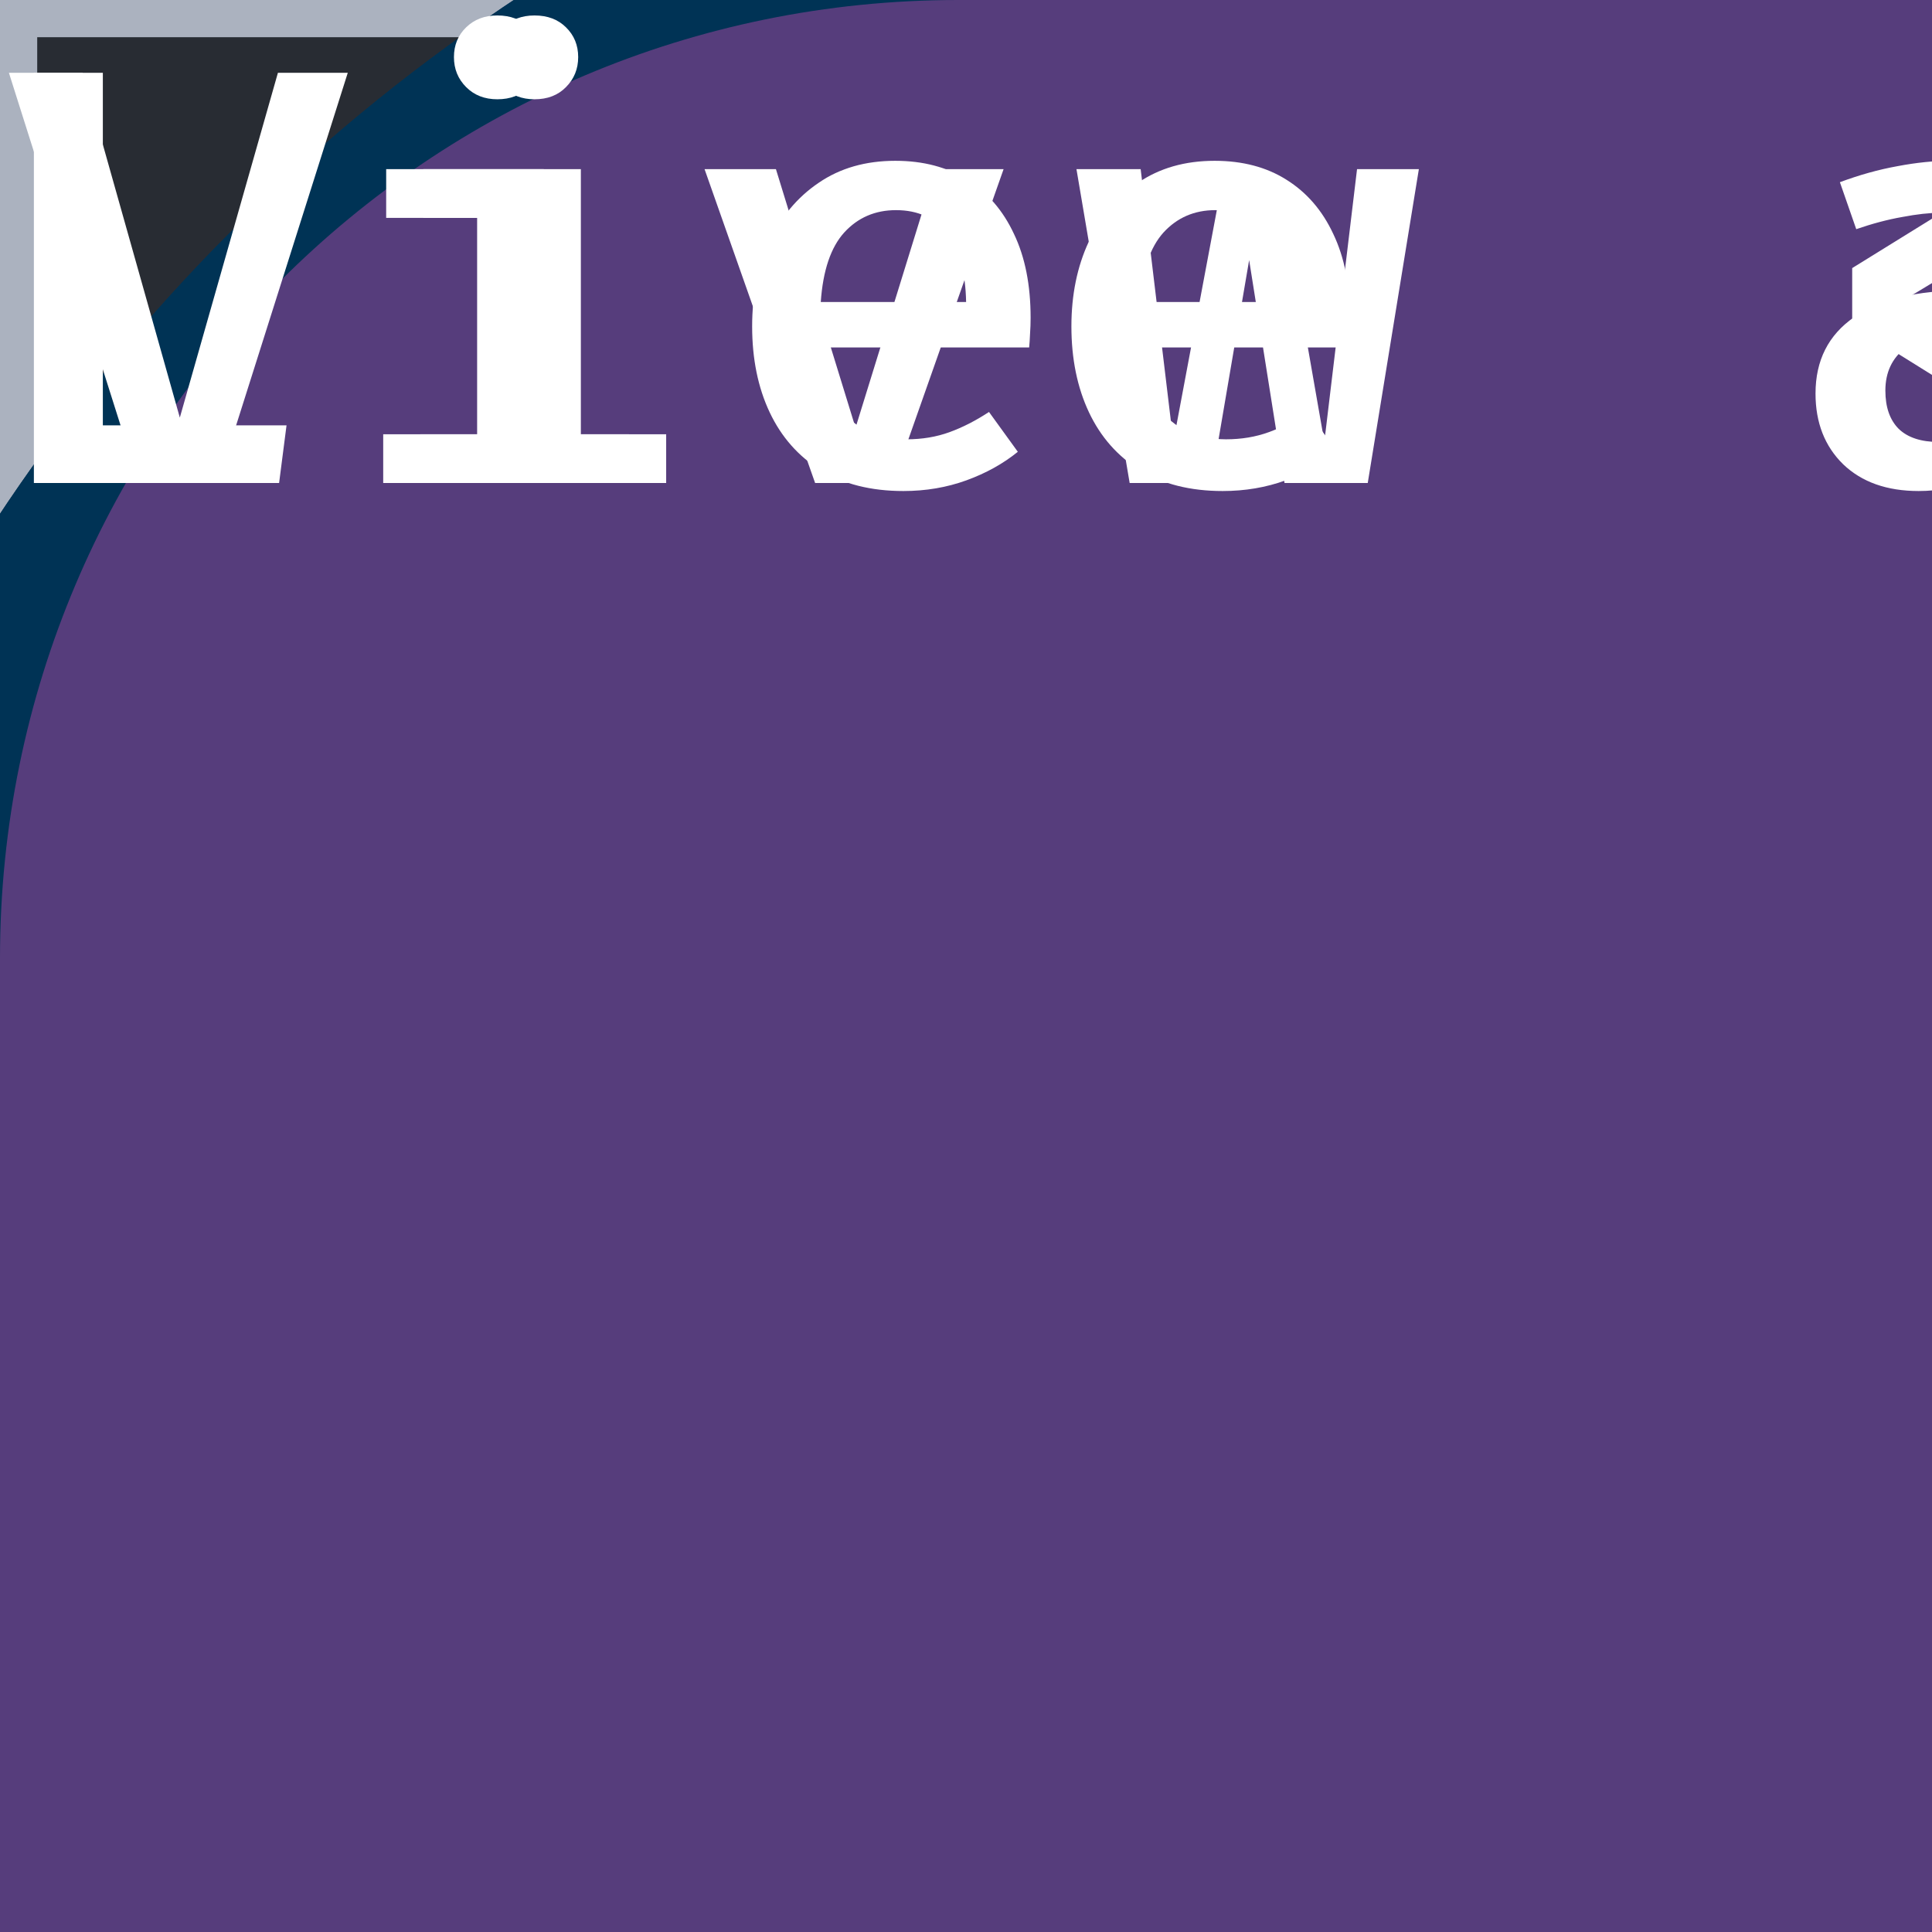
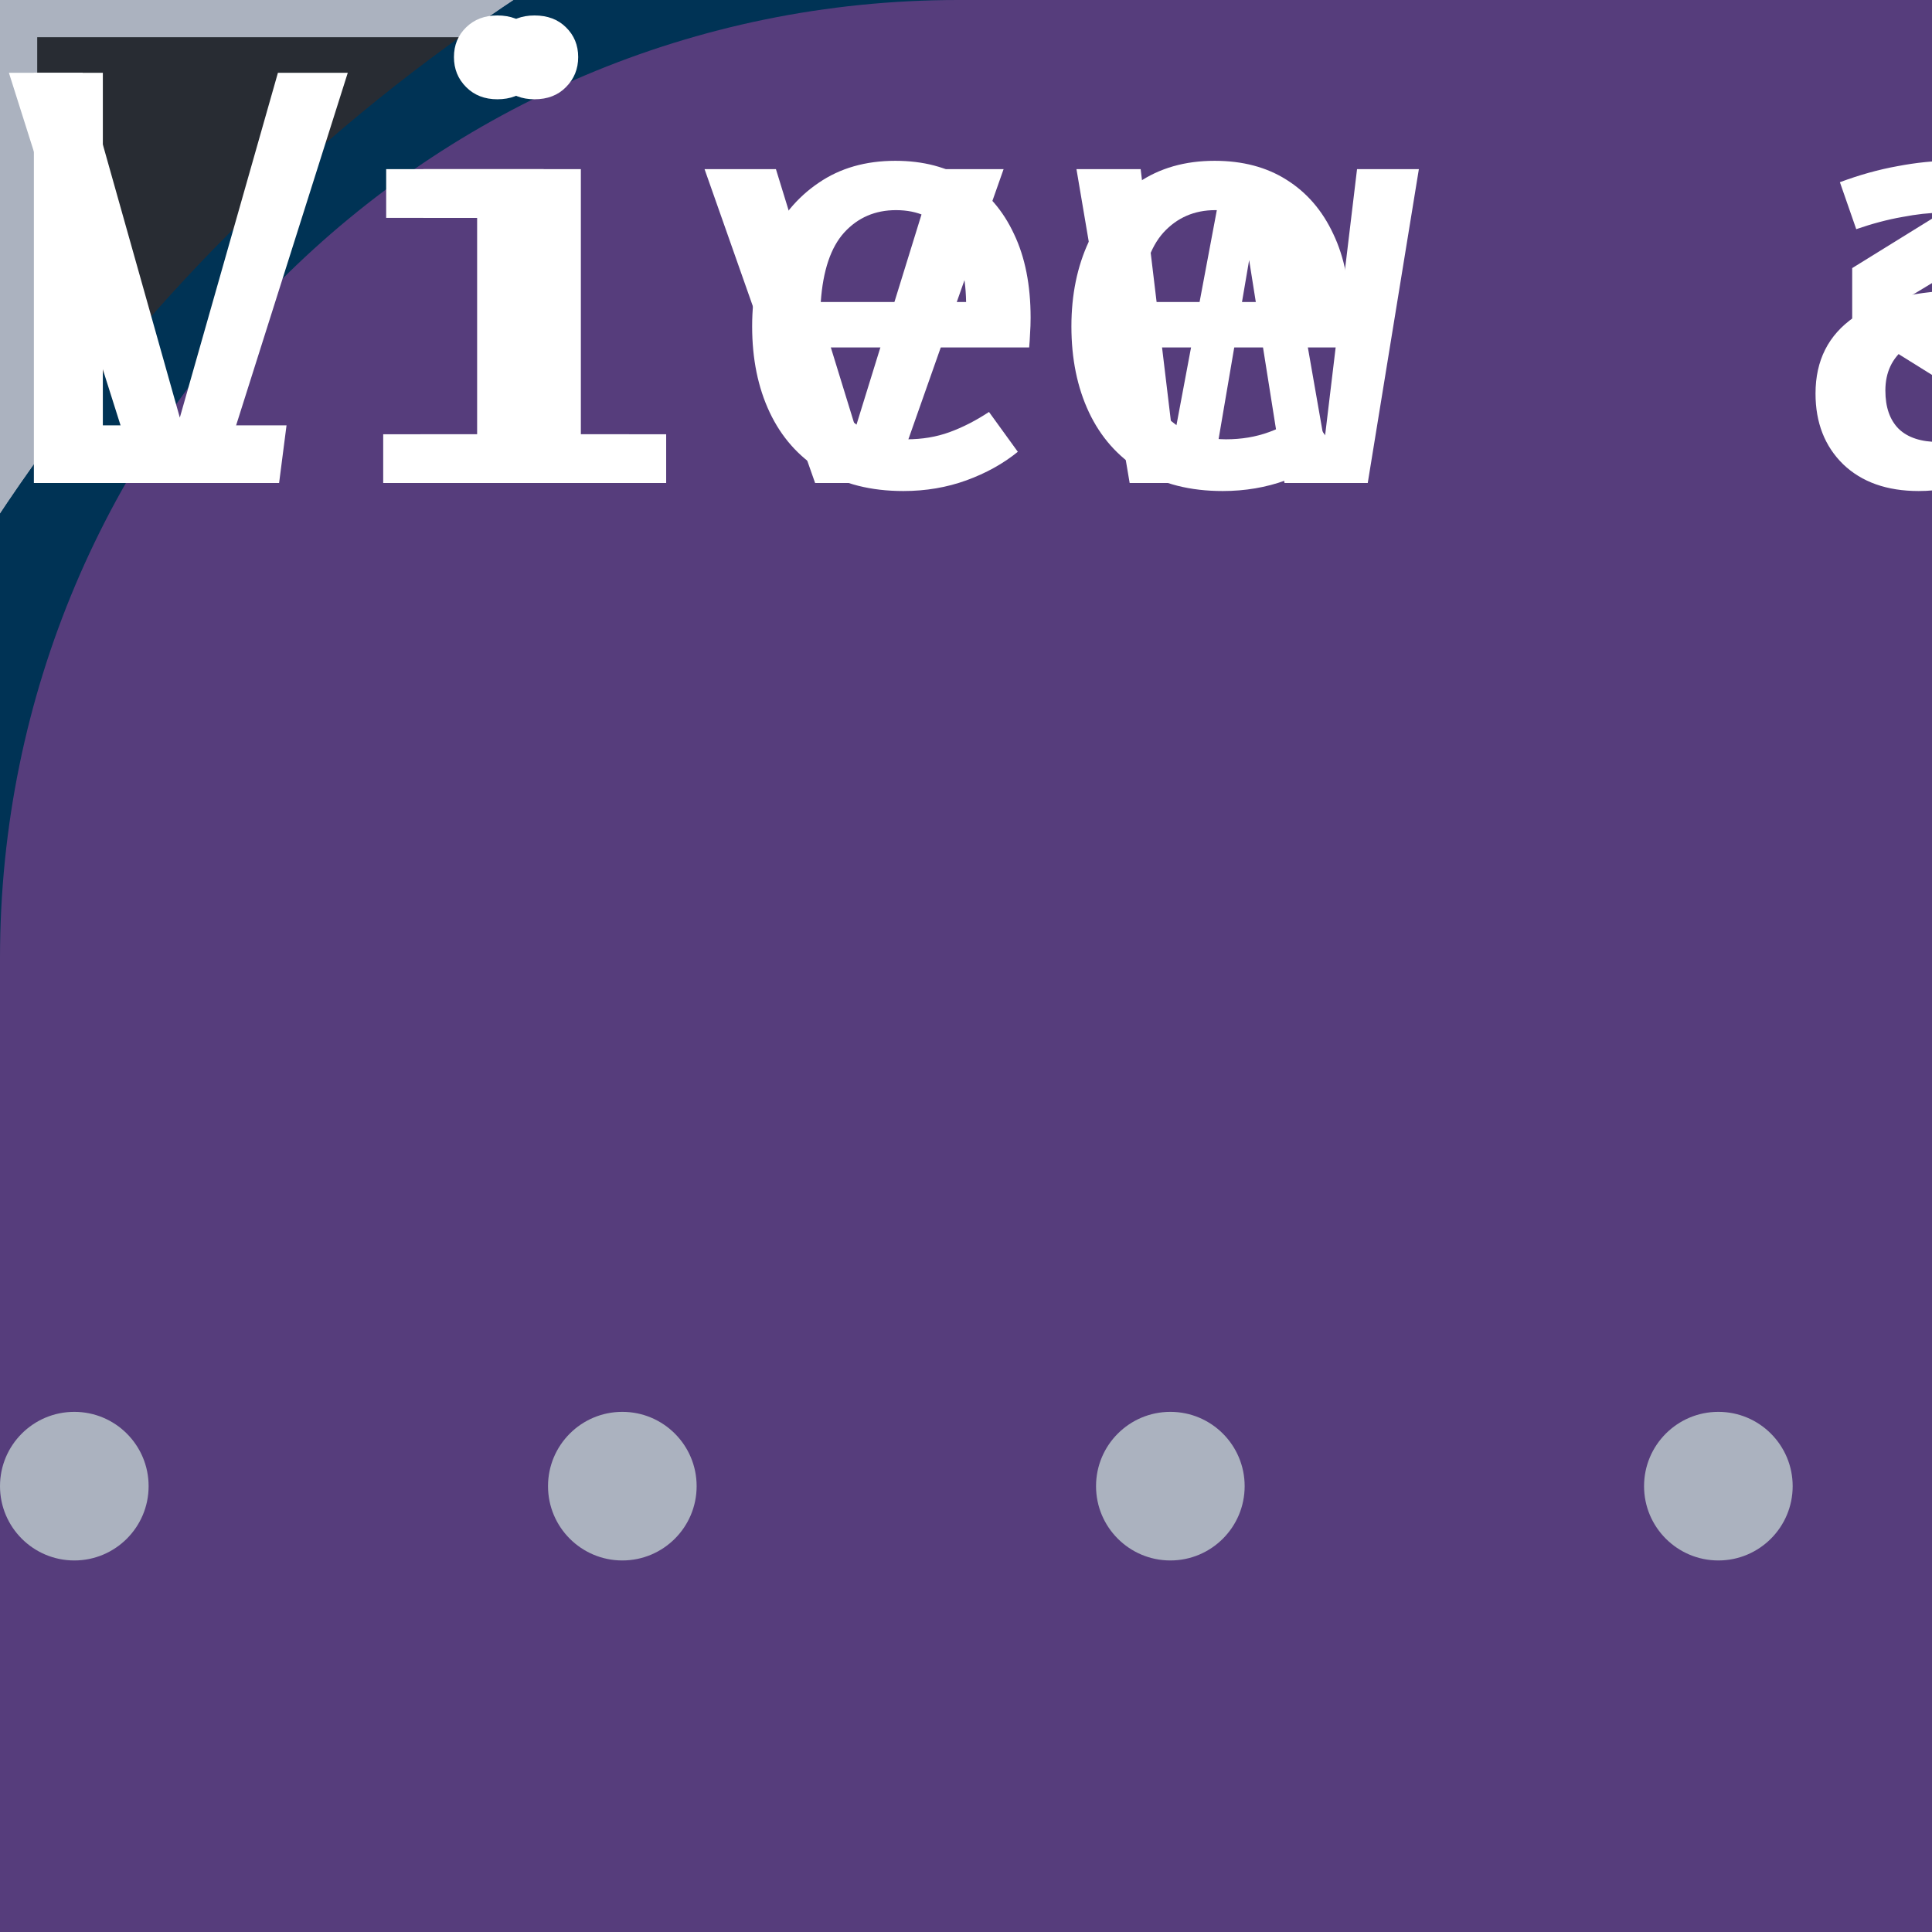
<svg xmlns="http://www.w3.org/2000/svg" width="52" height="52" viewBox="0 0 52 52" fill="none">
  <g id="code">
    <path fill-rule="evenodd" clip-rule="evenodd" d="M39 0H26V13H13H0V26V39V52H13H26V39H39H52V26V13V0H39ZM13 39H26V26H39V13H26V26H13V39Z" />
  </g>
  <g id="figma">
    <path d="M16 16C16 15.116 16.369 14.268 17.025 13.643C17.681 13.018 18.572 12.667 19.5 12.667C20.428 12.667 21.319 13.018 21.975 13.643C22.631 14.268 23 15.116 23 16C23 16.884 22.631 17.732 21.975 18.357C21.319 18.982 20.428 19.333 19.5 19.333C18.572 19.333 17.681 18.982 17.025 18.357C16.369 17.732 16 16.884 16 16ZM9 22.667C9 21.783 9.369 20.935 10.025 20.31C10.681 19.684 11.572 19.333 12.5 19.333H16V22.667C16 23.551 15.631 24.399 14.975 25.024C14.319 25.649 13.428 26 12.5 26C11.572 26 10.681 25.649 10.025 25.024C9.369 24.399 9 23.551 9 22.667ZM16 6V12.667H19.5C20.428 12.667 21.319 12.316 21.975 11.69C22.631 11.065 23 10.217 23 9.333C23 8.449 22.631 7.601 21.975 6.976C21.319 6.351 20.428 6 19.5 6H16ZM9 9.333C9 10.217 9.369 11.065 10.025 11.69C10.681 12.316 11.572 12.667 12.5 12.667H16V6H12.5C11.572 6 10.681 6.351 10.025 6.976C9.369 7.601 9 8.449 9 9.333ZM9 16C9 16.884 9.369 17.732 10.025 18.357C10.681 18.982 11.572 19.333 12.5 19.333H16V12.667H12.5C11.572 12.667 10.681 13.018 10.025 13.643C9.369 14.268 9 15.116 9 16Z" fill="#ABB2BF" />
  </g>
  <g id="github">
    <path d="M15.5 6C9.699 6 5 10.588 5 16.253C5 20.79 8.006 24.622 12.179 25.98C12.704 26.07 12.901 25.762 12.901 25.493C12.901 25.25 12.888 24.442 12.888 23.584C10.25 24.058 9.568 22.956 9.357 22.379C9.239 22.084 8.727 21.174 8.281 20.931C7.914 20.739 7.389 20.264 8.268 20.252C9.095 20.239 9.686 20.995 9.883 21.302C10.828 22.853 12.337 22.418 12.941 22.148C13.033 21.482 13.308 21.033 13.61 20.777C11.274 20.521 8.832 19.636 8.832 15.715C8.832 14.6 9.239 13.677 9.909 12.959C9.804 12.703 9.436 11.652 10.014 10.242C10.014 10.242 10.893 9.973 12.901 11.293C13.741 11.062 14.634 10.947 15.526 10.947C16.419 10.947 17.311 11.062 18.151 11.293C20.159 9.96 21.039 10.242 21.039 10.242C21.616 11.652 21.249 12.703 21.144 12.959C21.813 13.677 22.22 14.587 22.22 15.715C22.22 19.649 19.766 20.521 17.429 20.777C17.81 21.098 18.138 21.713 18.138 22.674C18.138 24.045 18.125 25.147 18.125 25.493C18.125 25.762 18.322 26.083 18.847 25.98C20.931 25.294 22.743 23.985 24.026 22.24C25.309 20.495 26 18.401 26 16.253C26 10.588 21.301 6 15.5 6Z" fill="#ABB2BF" />
  </g>
  <g id="square">
    <circle cx="2" cy="2" r="2" fill="#ABB2BF" />
    <circle cx="22" cy="2" r="2" fill="#ABB2BF" />
    <circle cx="42" cy="2" r="2" fill="#ABB2BF" />
    <circle cx="62" cy="2" r="2" fill="#ABB2BF" />
    <circle cx="82" cy="2" r="2" fill="#ABB2BF" />
    <circle cx="2" cy="22" r="2" fill="#ABB2BF" />
    <circle cx="22" cy="22" r="2" fill="#ABB2BF" />
    <circle cx="42" cy="22" r="2" fill="#ABB2BF" />
    <circle cx="62" cy="22" r="2" fill="#ABB2BF" />
    <circle cx="82" cy="22" r="2" fill="#ABB2BF" />
    <circle cx="2" cy="42" r="2" fill="#ABB2BF" />
    <circle cx="22" cy="42" r="2" fill="#ABB2BF" />
    <circle cx="42" cy="42" r="2" fill="#ABB2BF" />
    <circle cx="62" cy="42" r="2" fill="#ABB2BF" />
    <circle cx="82" cy="42" r="2" fill="#ABB2BF" />
    <circle cx="2" cy="62" r="2" fill="#ABB2BF" />
    <circle cx="22" cy="62" r="2" fill="#ABB2BF" />
    <circle cx="42" cy="62" r="2" fill="#ABB2BF" />
    <circle cx="62" cy="62" r="2" fill="#ABB2BF" />
    <circle cx="82" cy="62" r="2" fill="#ABB2BF" />
    <circle cx="2" cy="82" r="2" fill="#ABB2BF" />
    <circle cx="22" cy="82" r="2" fill="#ABB2BF" />
    <circle cx="42" cy="82" r="2" fill="#ABB2BF" />
    <circle cx="62" cy="82" r="2" fill="#ABB2BF" />
    <circle cx="82" cy="82" r="2" fill="#ABB2BF" />
  </g>
  <g id="dribble">
    <path fill-rule="evenodd" clip-rule="evenodd" d="M16.5 4C10.152 4 5 9.152 5 15.5C5 21.848 10.152 27 16.5 27C22.837 27 28 21.848 28 15.5C28 9.152 22.837 4 16.5 4ZM24.096 9.302C25.512 11.025 26.295 13.182 26.317 15.412C25.992 15.351 22.749 14.689 19.481 15.1C19.407 14.939 19.343 14.764 19.269 14.59C19.069 14.116 18.845 13.63 18.62 13.167C22.237 11.696 23.884 9.576 24.097 9.3L24.096 9.302ZM16.5 5.696C18.994 5.696 21.277 6.631 23.012 8.166C22.837 8.416 21.352 10.398 17.86 11.708C16.25 8.752 14.467 6.332 14.193 5.958C14.949 5.781 15.723 5.693 16.5 5.696ZM12.321 6.619C13.637 8.443 14.854 10.338 15.964 12.294C11.374 13.516 7.32 13.492 6.883 13.492C7.199 12.005 7.854 10.611 8.798 9.419C9.741 8.228 10.947 7.27 12.321 6.621V6.619ZM6.672 15.514V15.213C7.096 15.227 11.861 15.289 16.763 13.817C17.049 14.364 17.311 14.926 17.561 15.487L17.173 15.599C12.11 17.234 9.416 21.698 9.19 22.074C7.569 20.273 6.671 17.936 6.672 15.513V15.514ZM16.5 25.328C14.317 25.332 12.196 24.603 10.477 23.258C10.649 22.896 12.646 19.055 18.183 17.122C18.209 17.109 18.221 17.109 18.247 17.097C19.18 19.507 19.881 22 20.341 24.543C19.128 25.065 17.82 25.332 16.5 25.328ZM21.977 23.645C21.876 23.045 21.352 20.178 20.068 16.647C23.148 16.161 25.842 16.959 26.179 17.071C25.969 18.398 25.488 19.666 24.764 20.797C24.041 21.929 23.091 22.898 21.975 23.645H21.977Z" fill="#ABB2BF" />
  </g>
  <g id="logoSquare">
    <mask id="path-1-inside-1_1103_3692" fill="white">
      <path fill-rule="evenodd" clip-rule="evenodd" d="M0 39.75H38.75H77.5V78.5H38.75V117.25H77.5V156H38.75H0V117.25V78.5V39.75Z" />
    </mask>
    <path d="M0 39.75V38.75H-1V39.75H0ZM77.5 39.75H78.5V38.75H77.5V39.75ZM77.5 78.5V79.5H78.5V78.5H77.5ZM38.75 78.5V77.5H37.75V78.5H38.75ZM38.75 117.25H37.75V118.25H38.75V117.25ZM77.5 117.25H78.5V116.25H77.5V117.25ZM77.5 156V157H78.5V156H77.5ZM0 156H-1V157H0V156ZM38.75 38.75H0V40.75H38.75V38.75ZM77.5 38.75H38.75V40.75H77.5V38.75ZM78.5 78.5V39.75H76.5V78.5H78.5ZM38.75 79.5H77.5V77.5H38.75V79.5ZM39.75 117.25V78.5H37.75V117.25H39.75ZM38.75 118.25H77.5V116.25H38.75V118.25ZM76.5 117.25V156H78.5V117.25H76.5ZM77.5 155H38.75V157H77.5V155ZM0 157H38.75V155H0V157ZM-1 117.25V156H1V117.25H-1ZM-1 78.5V117.25H1V78.5H-1ZM-1 39.75V78.5H1V39.75H-1Z" fill="#C778DD" mask="url(#path-1-inside-1_1103_3692)" />
    <mask id="path-3-outside-2_1103_3692" maskUnits="userSpaceOnUse" x="76.5" y="0" width="80" height="119" fill="black">
      <rect fill="white" x="76.5" width="80" height="119" />
      <path fill-rule="evenodd" clip-rule="evenodd" d="M77.5 1H116.25H155V39.75V78.5V117.25H116.25H77.5V78.5H116.25V39.75H77.5V1Z" />
    </mask>
    <path d="M77.5 1V0H76.5V1H77.5ZM155 1H156V0H155V1ZM155 117.25V118.25H156V117.25H155ZM77.5 117.25H76.5V118.25H77.5V117.25ZM77.5 78.5V77.5H76.5V78.5H77.5ZM116.25 78.5V79.5H117.25V78.5H116.25ZM116.25 39.75H117.25V38.75H116.25V39.75ZM77.5 39.75H76.5V40.75H77.5V39.75ZM116.25 0H77.5V2H116.25V0ZM155 0H116.25V2H155V0ZM156 39.75V1H154V39.75H156ZM156 78.5V39.75H154V78.5H156ZM156 117.25V78.5H154V117.25H156ZM116.25 118.25H155V116.25H116.25V118.25ZM116.25 116.25H77.5V118.25H116.25V116.25ZM78.5 117.25V78.5H76.5V117.25H78.5ZM77.5 79.5H116.25V77.5H77.5V79.5ZM115.25 39.75V78.5H117.25V39.75H115.25ZM77.5 40.75H116.25V38.75H77.5V40.75ZM76.5 1V39.75H78.5V1H76.5Z" fill="#C778DD" mask="url(#path-3-outside-2_1103_3692)" />
  </g>
  <g id="iconColor">
    <rect x="0.5" y="1" width="15" height="15" fill="#C778DD" stroke="#C778DD" />
  </g>
  <g id="qutes">
    <rect width="41.472" height="28.704" fill="#282C33" />
    <path d="M18.56 19.616C18.56 21.045 18.037 22.251 16.992 23.232C15.968 24.213 14.72 24.704 13.248 24.704C11.733 24.704 10.475 24.213 9.472 23.232C8.491 22.251 8 21.045 8 19.616C8 18.933 8.096 18.208 8.288 17.44C8.48 16.672 8.864 15.68 9.44 14.464L14.4 4H19.2L16.544 15.584C17.141 16.011 17.621 16.576 17.984 17.28C18.368 17.963 18.56 18.741 18.56 19.616ZM32.8 19.616C32.8 21.045 32.277 22.251 31.232 23.232C30.187 24.213 28.939 24.704 27.488 24.704C26.016 24.704 24.768 24.213 23.744 23.232C22.741 22.251 22.24 21.045 22.24 19.616C22.24 18.933 22.336 18.208 22.528 17.44C22.72 16.672 23.115 15.68 23.712 14.464L28.704 4H33.472L30.784 15.584C31.403 16.011 31.893 16.576 32.256 17.28C32.619 17.963 32.8 18.741 32.8 19.616Z" fill="#ABB2BF" />
  </g>
  <g id="rectangle">
    <rect x="0.5" y="0.5" width="85" height="85" stroke="#ABB2BF" />
  </g>
  <g id="rectangleMini">
    <rect x="0.5" y="0.5" width="51" height="51" stroke="#ABB2BF" />
  </g>
  <g id="javascript">
    <g clip-path="url(#clip0_1_405)">
      <path d="M35.417 1.61203e-05H164.583C169.236 -0.004 173.843 0.932 178.142 2.756C182.441 4.58 186.347 7.255 189.636 10.629C192.926 14.003 195.535 18.009 197.313 22.419C199.091 26.828 200.004 31.553 200 36.325V163.675C200.004 168.447 199.091 173.172 197.313 177.581C195.535 181.991 192.926 185.997 189.636 189.371C186.347 192.745 182.441 195.42 178.142 197.244C173.843 199.068 169.236 200.004 164.583 200H35.417C30.765 200.004 26.157 199.068 21.858 197.244C17.559 195.42 13.653 192.745 10.364 189.371C7.074 185.997 4.465 181.991 2.687 177.581C0.909 173.172 -0.004 168.447 1.57173e-05 163.675V36.325C-0.004 31.553 0.909 26.828 2.687 22.419C4.465 18.009 7.074 14.003 10.364 10.629C13.653 7.255 17.559 4.58 21.858 2.756C26.157 0.932 30.765 -0.004 35.417 1.61203e-05Z" fill="#F7DF1E" />
      <path d="M134.689 156.492C138.717 163.07 143.959 167.905 153.229 167.905C161.016 167.905 165.99 164.013 165.99 158.635C165.99 152.19 160.879 149.908 152.308 146.159L147.61 144.143C134.048 138.365 125.038 131.127 125.038 115.825C125.038 101.73 135.778 91 152.562 91C164.511 91 173.102 95.159 179.292 106.048L164.657 115.444C161.435 109.667 157.959 107.39 152.562 107.39C147.057 107.39 143.568 110.883 143.568 115.444C143.568 121.083 147.06 123.365 155.124 126.857L159.822 128.87C175.79 135.717 184.806 142.698 184.806 158.394C184.806 175.314 171.514 184.584 153.663 184.584C136.21 184.584 124.933 176.267 119.416 165.365L134.689 156.492ZM68.298 158.121C71.251 163.359 73.936 167.787 80.394 167.787C86.568 167.787 90.463 165.371 90.463 155.978V92.073H109.257V156.232C109.257 175.692 97.848 184.549 81.194 184.549C66.146 184.549 57.432 176.762 53 167.383L68.298 158.121Z" fill="black" />
    </g>
    <defs>
      <clipPath id="clip0_1_405">
        <rect width="200" height="200" fill="white" />
      </clipPath>
    </defs>
  </g>
  <g id="html">
    <g clip-path="url(#clip0_7_116)">
      <path d="M35.417 1.61203e-05H164.583C169.236 -0.004 173.843 0.932 178.142 2.756C182.441 4.58 186.347 7.255 189.636 10.629C192.926 14.003 195.535 18.009 197.313 22.419C199.091 26.828 200.004 31.553 200 36.325V163.675C200.004 168.447 199.091 173.172 197.313 177.581C195.535 181.991 192.926 185.997 189.636 189.371C186.347 192.745 182.441 195.42 178.142 197.244C173.843 199.068 169.236 200.004 164.583 200H35.417C30.765 200.004 26.157 199.068 21.858 197.244C17.559 195.42 13.653 192.745 10.364 189.371C7.074 185.997 4.465 181.991 2.687 177.581C0.909 173.172 -0.004 168.447 1.57173e-05 163.675V36.325C-0.004 31.553 0.909 26.828 2.687 22.419C4.465 18.009 7.074 14.003 10.364 10.629C13.653 7.255 17.559 4.58 21.858 2.756C26.157 0.932 30.765 -0.004 35.417 1.61203e-05Z" fill="#F16529" />
      <path d="M69 59.96H100.066V38H45L45.525 43.891L50.923 104.408H100.066V82.448H71.007L69 59.96ZM73.949 115.388H51.904L54.981 149.869L99.965 162.356L100.066 162.328V139.481L99.969 139.506L75.513 132.902L73.949 115.388Z" fill="#EBEBEB" />
      <path d="M99.99 104.408H127.032L124.482 132.888L99.989 139.499V162.346L145.009 149.869L145.339 146.159L150.5 88.345L151.036 82.448H99.99V104.408ZM99.99 59.907V59.96H153.034L153.474 55.025L154.475 43.891L155 38H99.99V59.907V59.907Z" fill="white" />
    </g>
    <defs>
      <clipPath id="clip0_7_116">
        <rect width="200" height="200" fill="white" />
      </clipPath>
    </defs>
  </g>
  <g id="css">
    <g clip-path="url(#clip0_7_123)">
      <path d="M35.417 1.61203e-05H164.583C169.236 -0.004 173.843 0.932 178.142 2.756C182.441 4.58 186.347 7.255 189.636 10.629C192.926 14.003 195.535 18.009 197.313 22.419C199.091 26.828 200.004 31.553 200 36.325V163.675C200.004 168.447 199.091 173.172 197.313 177.581C195.535 181.991 192.926 185.997 189.636 189.371C186.347 192.745 182.441 195.42 178.142 197.244C173.843 199.068 169.236 200.004 164.583 200H35.417C30.765 200.004 26.157 199.068 21.858 197.244C17.559 195.42 13.653 192.745 10.364 189.371C7.074 185.997 4.465 181.991 2.687 177.581C0.909 173.172 -0.004 168.447 1.57173e-05 163.675V36.325C-0.004 31.553 0.909 26.828 2.687 22.419C4.465 18.009 7.074 14.003 10.364 10.629C13.653 7.255 17.559 4.58 21.858 2.756C26.157 0.932 30.765 -0.004 35.417 1.61203e-05Z" fill="#2965F1" />
      <path d="M48.955 82.448L50.923 104.408H100.066V82.448H48.955ZM45 38L46.996 59.96H100.066V38H45ZM100.066 139.481L99.969 139.506L75.513 132.902L73.949 115.388H51.904L54.981 149.869L99.965 162.356L100.066 162.328V139.481Z" fill="#EBEBEB" />
      <path d="M151.036 82.448L155 38H99.99V59.96H130.934L128.936 82.448H99.99V104.408H127.032L124.482 132.888L99.989 139.499V162.346L145.009 149.869L145.339 146.159L150.5 88.345L151.036 82.448Z" fill="white" />
    </g>
    <defs>
      <clipPath id="clip0_7_123">
        <rect width="200" height="200" fill="white" />
      </clipPath>
    </defs>
  </g>
  <g id="sass">
    <g clip-path="url(#clip0_1_451)">
      <path d="M35.417 1.61203e-05H164.583C169.236 -0.004 173.843 0.932 178.142 2.756C182.441 4.58 186.347 7.255 189.636 10.629C192.926 14.003 195.535 18.009 197.313 22.419C199.091 26.828 200.004 31.553 200 36.325V163.675C200.004 168.447 199.091 173.172 197.313 177.581C195.535 181.991 192.926 185.997 189.636 189.371C186.347 192.745 182.441 195.42 178.142 197.244C173.843 199.068 169.236 200.004 164.583 200H35.417C30.765 200.004 26.157 199.068 21.858 197.244C17.559 195.42 13.653 192.745 10.364 189.371C7.074 185.997 4.465 181.991 2.687 177.581C0.909 173.172 -0.004 168.447 1.57173e-05 163.675V36.325C-0.004 31.553 0.909 26.828 2.687 22.419C4.465 18.009 7.074 14.003 10.364 10.629C13.653 7.255 17.559 4.58 21.858 2.756C26.157 0.932 30.765 -0.004 35.417 1.61203e-05Z" fill="#000B1D" />
      <g clip-path="url(#clip1_1_451)">
        <path d="M154.801 109.098C149.501 109.126 144.895 110.415 141.038 112.319C139.623 109.49 138.208 106.97 137.958 105.121C137.681 102.965 137.348 101.648 137.681 99.071C138.014 96.495 139.512 92.826 139.484 92.546C139.457 92.266 139.151 90.949 136.099 90.921C133.047 90.893 130.411 91.509 130.106 92.322C129.801 93.134 129.218 94.982 128.829 96.887C128.302 99.688 122.725 109.686 119.534 114.924C118.507 112.879 117.62 111.087 117.425 109.658C117.148 107.502 116.815 106.185 117.148 103.609C117.481 101.032 118.979 97.363 118.951 97.083C118.924 96.803 118.618 95.486 115.566 95.458C112.514 95.43 109.878 96.047 109.573 96.859C109.268 97.671 108.935 99.576 108.296 101.424C107.658 103.273 100.25 119.965 98.307 124.278C97.308 126.491 96.448 128.256 95.838 129.46C95.838 129.46 95.81 129.544 95.727 129.684C95.2 130.72 94.894 131.28 94.894 131.28C94.894 131.28 94.894 131.28 94.894 131.308C94.478 132.065 94.034 132.765 93.812 132.765C93.646 132.765 93.341 130.748 93.868 128.003C94.978 122.206 97.614 113.187 97.586 112.879C97.586 112.711 98.085 111.143 95.866 110.331C93.701 109.518 92.924 110.863 92.73 110.863C92.536 110.863 92.397 111.339 92.397 111.339C92.397 111.339 94.811 101.2 87.791 101.2C83.407 101.2 77.358 106.045 74.361 110.415C72.475 111.451 68.451 113.663 64.15 116.044C62.513 116.968 60.821 117.893 59.239 118.761C59.128 118.649 59.017 118.509 58.906 118.397C50.415 109.238 34.71 102.768 35.376 90.473C35.626 85.992 37.152 74.228 65.538 59.944C88.901 48.321 107.492 51.542 110.71 58.684C115.316 68.879 100.749 87.812 76.609 90.557C67.397 91.593 62.569 88.008 61.348 86.664C60.072 85.264 59.877 85.18 59.406 85.46C58.629 85.88 59.128 87.14 59.406 87.868C60.127 89.773 63.096 93.134 68.118 94.786C72.558 96.243 83.352 97.055 96.421 91.957C111.043 86.244 122.475 70.363 119.118 57.06C115.76 43.56 93.563 39.107 72.558 46.641C60.072 51.122 46.531 58.18 36.791 67.367C25.221 78.29 23.39 87.784 24.139 91.761C26.83 105.877 46.115 115.064 53.828 121.87C53.44 122.094 53.079 122.29 52.774 122.458C48.917 124.39 34.211 132.149 30.548 140.355C26.386 149.653 31.214 156.319 34.405 157.216C44.311 159.988 54.494 155.003 59.961 146.769C65.427 138.534 64.761 127.835 62.236 122.934C62.208 122.878 62.18 122.822 62.125 122.766C63.124 122.178 64.15 121.562 65.149 120.974C67.119 119.797 69.062 118.705 70.727 117.809C69.783 120.413 69.089 123.522 68.756 128.003C68.34 133.269 70.477 140.103 73.279 142.792C74.528 143.968 75.999 143.996 76.942 143.996C80.216 143.996 81.687 141.251 83.324 138.002C85.322 134.025 87.125 129.404 87.125 129.404C87.125 129.404 84.878 141.895 90.982 141.895C93.202 141.895 95.449 138.983 96.448 137.498C96.448 137.526 96.448 137.526 96.448 137.526C96.448 137.526 96.504 137.442 96.615 137.246C96.837 136.882 96.975 136.658 96.975 136.658C96.975 136.658 96.975 136.63 96.975 136.602C97.863 135.033 99.861 131.476 102.83 125.567C106.659 117.949 110.35 108.426 110.35 108.426C110.35 108.426 110.683 110.751 111.82 114.616C112.486 116.884 113.874 119.377 114.984 121.786C114.096 123.046 113.541 123.746 113.541 123.746C113.541 123.746 113.541 123.746 113.568 123.774C112.847 124.727 112.07 125.763 111.21 126.771C108.185 130.412 104.578 134.585 104.079 135.79C103.496 137.218 103.635 138.254 104.745 139.095C105.549 139.711 106.992 139.795 108.463 139.711C111.182 139.515 113.097 138.842 114.04 138.422C115.511 137.89 117.231 137.078 118.84 135.874C121.809 133.661 123.613 130.496 123.446 126.323C123.363 124.026 122.614 121.73 121.698 119.573C121.976 119.181 122.226 118.789 122.503 118.397C127.192 111.479 130.827 103.889 130.827 103.889C130.827 103.889 131.16 106.213 132.298 110.078C132.853 112.039 133.99 114.168 134.989 116.24C130.578 119.853 127.858 124.054 126.887 126.799C125.139 131.897 126.499 134.193 129.079 134.725C130.245 134.977 131.909 134.417 133.13 133.885C134.684 133.381 136.515 132.513 138.264 131.224C141.233 129.012 144.09 125.931 143.924 121.758C143.841 119.853 143.341 117.977 142.648 116.156C146.394 114.588 151.222 113.719 157.381 114.448C170.589 116.016 173.197 124.334 172.698 127.835C172.199 131.336 169.424 133.241 168.508 133.829C167.593 134.417 167.287 134.613 167.371 135.033C167.482 135.65 167.925 135.622 168.702 135.51C169.785 135.313 175.639 132.681 175.889 126.239C176.305 118.005 168.536 109.014 154.801 109.098ZM52.913 143.772C48.529 148.589 42.424 150.41 39.788 148.869C36.958 147.217 38.068 140.103 43.451 135.005C46.725 131.897 50.943 129.012 53.745 127.247C54.383 126.855 55.327 126.295 56.464 125.595C56.659 125.483 56.77 125.427 56.77 125.427C56.992 125.287 57.214 125.147 57.435 125.007C59.406 132.289 57.519 138.702 52.913 143.772ZM84.822 121.87C83.296 125.623 80.105 135.229 78.163 134.697C76.498 134.249 75.471 126.967 77.83 119.769C79.023 116.156 81.548 111.843 83.019 110.163C85.405 107.474 88.041 106.578 88.679 107.67C89.484 109.098 85.766 119.517 84.822 121.87ZM111.154 134.585C110.516 134.921 109.906 135.145 109.628 134.977C109.434 134.865 109.906 134.417 109.906 134.417C109.906 134.417 113.208 130.832 114.512 129.208C115.261 128.256 116.149 127.135 117.092 125.875C117.092 125.987 117.092 126.127 117.092 126.239C117.092 130.524 112.986 133.409 111.154 134.585ZM131.465 129.908C130.994 129.572 131.077 128.452 132.659 124.951C133.269 123.578 134.712 121.282 137.181 119.069C137.459 119.965 137.653 120.833 137.625 121.646C137.598 127.051 133.768 129.068 131.465 129.908Z" fill="#CD6799" />
      </g>
    </g>
    <defs>
      <clipPath id="clip0_1_451">
        <rect width="200" height="200" fill="white" />
      </clipPath>
      <clipPath id="clip1_1_451">
        <rect width="152" height="115" fill="white" transform="translate(24 43)" />
      </clipPath>
    </defs>
  </g>
  <g id="ts">
    <g clip-path="url(#clip0_126_1545)">
      <path d="M158.904 2.74H41.096C19.912 2.74 2.74 19.912 2.74 41.096V158.904C2.74 180.088 19.912 197.26 41.096 197.26H158.904C180.088 197.26 197.26 180.088 197.26 158.904V41.096C197.26 19.912 180.088 2.74 158.904 2.74Z" fill="white" stroke="#003355" stroke-width="21.918" />
      <path d="M158.904 2.74H41.096C19.912 2.74 2.74 19.912 2.74 41.096V158.904C2.74 180.088 19.912 197.26 41.096 197.26H158.904C180.088 197.26 197.26 180.088 197.26 158.904V41.096C197.26 19.912 180.088 2.74 158.904 2.74Z" stroke="#003355" stroke-width="21.918" />
      <mask id="mask0_126_1545" style="mask-type:luminance" maskUnits="userSpaceOnUse" x="5" y="5" width="190" height="190">
        <path d="M156.164 5.479H43.836C22.652 5.479 5.479 22.652 5.479 43.836V156.164C5.479 177.348 22.652 194.521 43.836 194.521H156.164C177.348 194.521 194.521 177.348 194.521 156.164V43.836C194.521 22.652 177.348 5.479 156.164 5.479Z" fill="white" />
      </mask>
      <g mask="url(#mask0_126_1545)">
        <path d="M-5.479 94.52L-5.479 194.521H94.52H194.521L194.521 94.52L194.521 -5.479H94.52H-5.479L-5.479 94.52ZM155.695 86.552C160.774 87.822 164.647 90.076 168.203 93.759C170.044 95.727 172.774 99.314 172.997 100.171C173.06 100.425 164.362 106.267 159.092 109.536C158.901 109.663 158.14 108.838 157.282 107.568C154.711 103.822 152.013 102.203 147.886 101.917C141.822 101.505 137.917 104.679 137.949 109.981C137.949 111.536 138.171 112.457 138.806 113.727C140.14 116.489 142.616 118.14 150.394 121.505C164.711 127.663 170.838 131.727 174.647 137.505C178.901 143.949 179.854 154.235 176.965 161.886C173.79 170.203 165.917 175.854 154.838 177.727C151.409 178.33 143.282 178.235 139.6 177.568C131.568 176.14 123.949 172.171 119.251 166.965C117.409 164.933 113.822 159.632 114.044 159.251C114.14 159.124 114.965 158.616 115.886 158.076C116.774 157.568 120.14 155.632 123.314 153.79L129.06 150.457L130.267 152.235C131.949 154.806 135.632 158.33 137.854 159.505C144.235 162.87 152.997 162.394 157.314 158.521C159.155 156.838 159.917 155.092 159.917 152.521C159.917 150.203 159.632 149.187 158.425 147.441C156.87 145.219 153.695 143.346 144.679 139.441C134.362 134.997 129.917 132.235 125.854 127.854C123.505 125.314 121.282 121.251 120.362 117.854C119.6 115.028 119.409 107.949 120.013 105.092C122.14 95.124 129.663 88.171 140.521 86.108C144.044 85.441 152.235 85.695 155.695 86.552ZM108.743 94.901L108.806 103.092H95.79H82.775L82.775 140.076L82.775 177.06H73.568H64.362L64.362 140.076L64.362 103.092H51.346H38.33L38.33 95.06C38.33 90.616 38.425 86.901 38.552 86.806C38.648 86.679 54.489 86.616 73.695 86.647L108.647 86.743L108.743 94.901Z" fill="#007ACC" />
      </g>
    </g>
    <defs>
      <clipPath id="clip0_126_1545">
        <rect width="200" height="200" fill="white" />
      </clipPath>
    </defs>
  </g>
  <g id="bootstrap">
    <g clip-path="url(#clip0_126_1556)">
      <path d="M0 174.212C0 188.456 11.546 200 25.788 200H174.212C188.456 200 200 188.454 200 174.212V25.788C200 11.544 188.454 0 174.212 0H25.788C11.544 0 0 11.546 0 25.788V174.212Z" fill="#563D7C" />
      <path d="M82.936 88.467V60.144H107.867C110.241 60.144 112.531 60.342 114.735 60.738C116.94 61.133 118.891 61.84 120.587 62.858C122.283 63.875 123.639 65.289 124.657 67.098C125.675 68.907 126.183 71.225 126.183 74.051C126.183 79.139 124.657 82.814 121.604 85.075C118.551 87.337 114.651 88.467 109.902 88.467H82.936ZM56.309 39.453V160.547H114.99C120.417 160.547 125.703 159.868 130.847 158.512C135.992 157.155 140.571 155.063 144.585 152.237C148.599 149.41 151.793 145.764 154.167 141.297C156.542 136.831 157.729 131.545 157.729 125.44C157.729 117.864 155.892 111.391 152.217 106.021C148.542 100.65 142.974 96.891 135.511 94.742C140.939 92.142 145.037 88.806 147.807 84.736C150.577 80.666 151.962 75.578 151.962 69.472C151.962 63.819 151.03 59.07 149.164 55.226C147.299 51.382 144.67 48.301 141.278 45.983C137.886 43.665 133.815 41.997 129.067 40.98C124.318 39.962 119.06 39.453 113.294 39.453H56.309ZM82.936 139.856V106.614H111.937C117.703 106.614 122.339 107.943 125.844 110.6C129.349 113.257 131.102 117.695 131.102 123.913C131.102 127.079 130.565 129.68 129.491 131.715C128.416 133.75 126.975 135.361 125.166 136.549C123.357 137.736 121.265 138.584 118.891 139.093C116.516 139.601 114.029 139.856 111.428 139.856H82.936Z" fill="white" />
    </g>
    <defs>
      <clipPath id="clip0_126_1556">
        <rect width="200" height="200" fill="white" />
      </clipPath>
    </defs>
  </g>
  <g id="view">
    <path d="M4.84 11.24L7.48 1.96H9.36L5.864 13H3.736L0.24 1.96H2.224L4.84 11.24ZM15.634 4.552V11.688H17.93V13H11.314V11.688H13.842V5.864H11.394V4.552H15.634ZM14.386 0.416C14.738 0.416 15.02 0.523 15.234 0.736C15.452 0.949 15.562 1.216 15.562 1.536C15.562 1.856 15.452 2.125 15.234 2.344C15.02 2.563 14.738 2.672 14.386 2.672C14.044 2.672 13.764 2.563 13.546 2.344C13.327 2.125 13.218 1.856 13.218 1.536C13.218 1.216 13.327 0.949 13.546 0.736C13.764 0.523 14.044 0.416 14.386 0.416ZM22.099 9.352C22.137 9.928 22.259 10.4 22.468 10.768C22.675 11.131 22.948 11.397 23.284 11.568C23.625 11.739 23.998 11.824 24.404 11.824C24.82 11.824 25.203 11.76 25.555 11.632C25.907 11.504 26.262 11.323 26.619 11.088L27.395 12.16C27.001 12.48 26.54 12.736 26.012 12.928C25.483 13.12 24.918 13.216 24.316 13.216C23.441 13.216 22.7 13.029 22.091 12.656C21.489 12.283 21.03 11.763 20.715 11.096C20.401 10.429 20.244 9.659 20.244 8.784C20.244 7.936 20.398 7.179 20.707 6.512C21.017 5.84 21.459 5.309 22.035 4.92C22.611 4.525 23.299 4.328 24.099 4.328C24.852 4.328 25.497 4.499 26.035 4.84C26.579 5.181 26.998 5.667 27.291 6.296C27.59 6.92 27.739 7.672 27.739 8.552C27.739 8.696 27.734 8.84 27.724 8.984C27.718 9.123 27.71 9.245 27.7 9.352H22.099ZM24.116 5.656C23.555 5.656 23.091 5.856 22.724 6.256C22.361 6.656 22.15 7.28 22.091 8.128H26.003C25.988 7.333 25.817 6.723 25.491 6.296C25.172 5.869 24.713 5.656 24.116 5.656ZM36.813 13H34.573L33.621 7L32.597 13H30.405L28.973 4.552H30.701L31.581 11.888L32.757 5.624H34.549L35.645 11.888L36.525 4.552H38.189L36.813 13ZM55.849 10.928C55.849 11.259 55.899 11.501 56.001 11.656C56.102 11.805 56.265 11.917 56.489 11.992L56.089 13.208C55.673 13.16 55.315 13.045 55.017 12.864C54.718 12.683 54.491 12.408 54.337 12.04C54.027 12.429 53.635 12.723 53.161 12.92C52.686 13.117 52.179 13.216 51.641 13.216C50.787 13.216 50.11 12.976 49.609 12.496C49.113 12.011 48.865 11.376 48.865 10.592C48.865 9.701 49.211 9.016 49.905 8.536C50.598 8.056 51.59 7.816 52.881 7.816H54.089V7.264C54.089 6.72 53.923 6.328 53.593 6.088C53.267 5.848 52.806 5.728 52.209 5.728C51.931 5.728 51.595 5.765 51.201 5.84C50.806 5.909 50.393 6.019 49.961 6.168L49.521 4.904C50.049 4.707 50.566 4.563 51.073 4.472C51.579 4.376 52.049 4.328 52.481 4.328C53.611 4.328 54.454 4.579 55.009 5.08C55.569 5.581 55.849 6.275 55.849 7.16V10.928ZM52.185 11.896C52.547 11.896 52.902 11.8 53.249 11.608C53.595 11.416 53.875 11.147 54.089 10.8V8.936H53.097C52.254 8.936 51.651 9.077 51.289 9.36C50.926 9.637 50.745 10.021 50.745 10.512C50.745 10.96 50.865 11.304 51.105 11.544C51.35 11.779 51.71 11.896 52.185 11.896ZM62.699 1.16V10.696C62.699 11.085 62.816 11.363 63.05 11.528C63.291 11.688 63.6 11.768 63.978 11.768C64.224 11.768 64.456 11.741 64.674 11.688C64.893 11.635 65.106 11.568 65.314 11.488L65.77 12.736C65.52 12.864 65.21 12.976 64.843 13.072C64.48 13.168 64.064 13.216 63.594 13.216C62.746 13.216 62.085 12.979 61.611 12.504C61.141 12.024 60.907 11.368 60.907 10.536V2.48H58.355V1.16H62.699ZM72.292 1.16V10.696C72.292 11.085 72.41 11.363 72.644 11.528C72.884 11.688 73.194 11.768 73.572 11.768C73.818 11.768 74.05 11.741 74.268 11.688C74.487 11.635 74.7 11.568 74.908 11.488L75.364 12.736C75.114 12.864 74.804 12.976 74.436 13.072C74.074 13.168 73.658 13.216 73.188 13.216C72.34 13.216 71.679 12.979 71.204 12.504C70.735 12.024 70.5 11.368 70.5 10.536V2.48H67.948V1.16H72.292ZM109.283 8.088C109.491 8.088 109.67 8.04 109.819 7.944C109.969 7.848 110.115 7.728 110.259 7.584C110.409 7.44 110.579 7.301 110.771 7.168C110.963 7.029 111.203 6.92 111.491 6.84C111.779 6.755 112.142 6.725 112.579 6.752V8.376C112.307 8.381 112.083 8.429 111.907 8.52C111.731 8.605 111.569 8.712 111.419 8.84C111.27 8.963 111.107 9.088 110.931 9.216C110.755 9.339 110.537 9.443 110.275 9.528C110.019 9.613 109.689 9.656 109.283 9.656C108.889 9.656 108.555 9.6 108.283 9.488C108.017 9.371 107.787 9.229 107.595 9.064C107.409 8.893 107.238 8.725 107.083 8.56C106.934 8.389 106.779 8.248 106.619 8.136C106.465 8.019 106.286 7.96 106.083 7.96C105.881 7.96 105.702 8.013 105.547 8.12C105.393 8.227 105.238 8.36 105.083 8.52C104.929 8.68 104.758 8.84 104.571 9C104.379 9.16 104.15 9.293 103.883 9.4C103.617 9.507 103.283 9.56 102.883 9.56C102.483 9.56 102.147 9.509 101.875 9.408C101.598 9.307 101.366 9.184 101.179 9.04C100.993 8.891 100.827 8.741 100.683 8.592C100.534 8.443 100.382 8.32 100.227 8.224C100.073 8.123 99.891 8.072 99.683 8.072C99.475 8.072 99.294 8.125 99.139 8.232C98.979 8.339 98.825 8.472 98.675 8.632C98.521 8.787 98.35 8.944 98.163 9.104C97.971 9.259 97.745 9.389 97.483 9.496C97.217 9.603 96.883 9.656 96.483 9.656C96.089 9.656 95.758 9.6 95.491 9.488C95.219 9.371 94.99 9.229 94.803 9.064C94.611 8.893 94.441 8.725 94.291 8.56C94.137 8.389 93.982 8.248 93.827 8.136C93.667 8.019 93.486 7.96 93.283 7.96C93.081 7.96 92.902 8.013 92.747 8.12C92.593 8.227 92.438 8.36 92.283 8.52C92.129 8.68 91.958 8.84 91.771 9C91.579 9.16 91.35 9.293 91.083 9.4C90.817 9.507 90.483 9.56 90.083 9.56C89.699 9.56 89.313 9.459 88.923 9.256C88.534 9.048 88.187 8.787 87.883 8.472C87.579 8.152 87.363 7.821 87.235 7.48L88.643 6.816C88.803 7.163 89.017 7.461 89.283 7.712C89.545 7.963 89.811 8.088 90.083 8.088C90.291 8.088 90.473 8.035 90.627 7.928C90.777 7.821 90.929 7.688 91.083 7.528C91.238 7.368 91.411 7.208 91.603 7.048C91.79 6.888 92.019 6.755 92.291 6.648C92.558 6.541 92.889 6.488 93.283 6.488C93.683 6.488 94.017 6.541 94.283 6.648C94.55 6.755 94.779 6.888 94.971 7.048C95.158 7.208 95.329 7.368 95.483 7.528C95.638 7.688 95.793 7.821 95.947 7.928C96.102 8.035 96.281 8.088 96.483 8.088C96.686 8.088 96.865 8.035 97.019 7.928C97.174 7.821 97.329 7.688 97.483 7.528C97.638 7.368 97.811 7.208 98.003 7.048C98.19 6.888 98.419 6.755 98.691 6.648C98.958 6.541 99.289 6.488 99.683 6.488C100.089 6.488 100.427 6.541 100.699 6.648C100.971 6.755 101.201 6.888 101.387 7.048C101.574 7.208 101.742 7.368 101.891 7.528C102.041 7.688 102.193 7.821 102.347 7.928C102.497 8.035 102.675 8.088 102.883 8.088C103.091 8.088 103.273 8.035 103.427 7.928C103.577 7.821 103.729 7.688 103.883 7.528C104.038 7.368 104.211 7.208 104.403 7.048C104.59 6.888 104.819 6.755 105.091 6.648C105.358 6.541 105.689 6.488 106.083 6.488C106.478 6.488 106.809 6.541 107.075 6.648C107.347 6.755 107.577 6.888 107.763 7.048C107.955 7.208 108.129 7.368 108.283 7.528C108.438 7.688 108.593 7.821 108.747 7.928C108.902 8.035 109.081 8.088 109.283 8.088ZM109.963 2.928L114.499 7.992L109.963 13.056L108.715 11.992L110.563 9.968C110.819 9.691 111.046 9.459 111.243 9.272C111.446 9.08 111.673 8.907 111.923 8.752V7.232C111.673 7.077 111.446 6.907 111.243 6.72C111.046 6.528 110.819 6.293 110.563 6.016L108.715 3.992L109.963 2.928Z" fill="white" />
  </g>
  <g id="Buttom">
    <path d="M0.912 13V1.96H2.768V11.448H7.712L7.512 13H0.912ZM14.634 4.552V11.688H16.93V13H10.314V11.688H12.842V5.864H10.394V4.552H14.634ZM13.386 0.416C13.738 0.416 14.02 0.523 14.234 0.736C14.452 0.949 14.562 1.216 14.562 1.536C14.562 1.856 14.452 2.125 14.234 2.344C14.02 2.563 13.738 2.672 13.386 2.672C13.044 2.672 12.764 2.563 12.546 2.344C12.327 2.125 12.218 1.856 12.218 1.536C12.218 1.216 12.327 0.949 12.546 0.736C12.764 0.523 13.044 0.416 13.386 0.416ZM27.012 4.552L24.035 13H21.939L18.963 4.552H20.884L23.027 11.512L25.18 4.552H27.012ZM30.693 9.352C30.731 9.928 30.853 10.4 31.061 10.768C31.269 11.131 31.541 11.397 31.877 11.568C32.219 11.739 32.592 11.824 32.997 11.824C33.413 11.824 33.797 11.76 34.149 11.632C34.501 11.504 34.856 11.323 35.213 11.088L35.989 12.16C35.595 12.48 35.133 12.736 34.605 12.928C34.077 13.12 33.512 13.216 32.909 13.216C32.035 13.216 31.293 13.029 30.685 12.656C30.083 12.283 29.624 11.763 29.309 11.096C28.995 10.429 28.837 9.659 28.837 8.784C28.837 7.936 28.992 7.179 29.301 6.512C29.611 5.84 30.053 5.309 30.629 4.92C31.205 4.525 31.893 4.328 32.693 4.328C33.445 4.328 34.091 4.499 34.629 4.84C35.173 5.181 35.592 5.667 35.885 6.296C36.184 6.92 36.333 7.672 36.333 8.552C36.333 8.696 36.328 8.84 36.317 8.984C36.312 9.123 36.304 9.245 36.293 9.352H30.693ZM32.709 5.656C32.149 5.656 31.685 5.856 31.317 6.256C30.955 6.656 30.744 7.28 30.685 8.128H34.597C34.581 7.333 34.411 6.723 34.085 6.296C33.765 5.869 33.307 5.656 32.709 5.656ZM56.044 3.384L56.868 4.68L51.396 7.984L56.868 11.288L55.988 12.576L49.852 8.752V7.216L56.044 3.384ZM66.684 3.384L72.868 7.208V8.752L66.732 12.576L65.852 11.312L71.332 7.984L65.852 4.704L66.684 3.384ZM67.516 6.696L68.652 7.24C68.471 7.619 68.258 7.976 68.012 8.312C67.772 8.648 67.484 8.923 67.148 9.136C66.818 9.349 66.415 9.456 65.94 9.456C65.562 9.456 65.234 9.376 64.956 9.216C64.674 9.056 64.42 8.869 64.196 8.656C63.967 8.443 63.746 8.256 63.532 8.096C63.314 7.936 63.079 7.856 62.828 7.856C62.583 7.856 62.359 7.936 62.156 8.096C61.948 8.256 61.738 8.443 61.524 8.656C61.311 8.869 61.071 9.056 60.804 9.216C60.532 9.376 60.207 9.456 59.828 9.456C59.45 9.456 59.122 9.376 58.844 9.216C58.562 9.056 58.308 8.869 58.084 8.656C57.855 8.443 57.634 8.256 57.42 8.096C57.202 7.936 56.967 7.856 56.716 7.856C56.386 7.856 56.103 7.981 55.868 8.232C55.628 8.477 55.404 8.792 55.196 9.176L54.06 8.64C54.247 8.272 54.46 7.92 54.7 7.584C54.935 7.243 55.22 6.963 55.556 6.744C55.892 6.52 56.298 6.408 56.772 6.408C57.172 6.408 57.514 6.488 57.796 6.648C58.079 6.808 58.332 6.995 58.556 7.208C58.78 7.421 58.996 7.608 59.204 7.768C59.412 7.928 59.639 8.008 59.884 8.008C60.124 8.008 60.343 7.928 60.54 7.768C60.738 7.608 60.943 7.421 61.156 7.208C61.364 6.995 61.604 6.808 61.876 6.648C62.148 6.488 62.484 6.408 62.884 6.408C63.284 6.408 63.626 6.488 63.908 6.648C64.191 6.808 64.444 6.995 64.668 7.208C64.892 7.421 65.108 7.608 65.316 7.768C65.524 7.928 65.751 8.008 65.996 8.008C66.316 8.008 66.596 7.888 66.836 7.648C67.082 7.403 67.308 7.085 67.516 6.696Z" fill="white" />
  </g>
+   <g id="group36">
+     <circle cx="2" cy="40" r="2" fill="#ABB2BF" />
+     <circle cx="16.75" cy="40" r="2" fill="#ABB2BF" />
+     <circle cx="31.5" cy="40" r="2" fill="#ABB2BF" />
+     <circle cx="46.25" cy="40" r="2" fill="#ABB2BF" />
+     <circle cx="61" cy="40" r="2" fill="#ABB2BF" />
+     <circle cx="2" cy="54.75" r="2" fill="#ABB2BF" />
+     <circle cx="16.75" cy="54.75" r="2" fill="#ABB2BF" />
+     <circle cx="31.5" cy="54.75" r="2" fill="#ABB2BF" />
+     <circle cx="46.25" cy="54.75" r="2" fill="#ABB2BF" />
+     <circle cx="61" cy="54.75" r="2" fill="#ABB2BF" />
+     <circle cx="2" cy="69.5" r="2" fill="#ABB2BF" />
+     <circle cx="16.75" cy="69.5" r="2" fill="#ABB2BF" />
+     <circle cx="31.5" cy="69.5" r="2" fill="#ABB2BF" />
+     <circle cx="46.25" cy="69.5" r="2" fill="#ABB2BF" />
+     <circle cx="61" cy="69.5" r="2" fill="#ABB2BF" />
+     <circle cx="2" cy="84.25" r="2" fill="#ABB2BF" />
+     <circle cx="16.75" cy="84.25" r="2" fill="#ABB2BF" />
+     <circle cx="31.5" cy="84.25" r="2" fill="#ABB2BF" />
+     <circle cx="46.25" cy="84.25" r="2" fill="#ABB2BF" />
+     <circle cx="61" cy="84.25" r="2" fill="#ABB2BF" />
+     <circle cx="2" cy="99" r="2" fill="#ABB2BF" />
+     <circle cx="16.75" cy="99" r="2" fill="#ABB2BF" />
+     <circle cx="31.5" cy="99" r="2" fill="#ABB2BF" />
+     <circle cx="46.25" cy="99" r="2" fill="#ABB2BF" />
+     <circle cx="61" cy="99" r="2" fill="#ABB2BF" />
+     <circle cx="179" cy="145" r="2" fill="#ABB2BF" />
+     <circle cx="193.75" cy="145" r="2" fill="#ABB2BF" />
+     <circle cx="208.5" cy="145" r="2" fill="#ABB2BF" />
+     <circle cx="223.25" cy="145" r="2" fill="#ABB2BF" />
+     <circle cx="238" cy="145" r="2" fill="#ABB2BF" />
+     <circle cx="179" cy="159.75" r="2" fill="#ABB2BF" />
+     <circle cx="193.75" cy="159.75" r="2" fill="#ABB2BF" />
+     <circle cx="208.5" cy="159.75" r="2" fill="#ABB2BF" />
+     <circle cx="223.25" cy="159.75" r="2" fill="#ABB2BF" />
+     <circle cx="238" cy="159.75" r="2" fill="#ABB2BF" />
+     <circle cx="179" cy="174.5" r="2" fill="#ABB2BF" />
+     <circle cx="193.75" cy="174.5" r="2" fill="#ABB2BF" />
+     <circle cx="208.5" cy="174.5" r="2" fill="#ABB2BF" />
+     <circle cx="223.25" cy="174.5" r="2" fill="#ABB2BF" />
+     <circle cx="238" cy="174.5" r="2" fill="#ABB2BF" />
+     <circle cx="179" cy="189.25" r="2" fill="#ABB2BF" />
+     <circle cx="193.75" cy="189.25" r="2" fill="#ABB2BF" />
+     <circle cx="208.5" cy="189.25" r="2" fill="#ABB2BF" />
+     <circle cx="223.25" cy="189.25" r="2" fill="#ABB2BF" />
+     <circle cx="238" cy="189.25" r="2" fill="#ABB2BF" />
+     <circle cx="179" cy="204" r="2" fill="#ABB2BF" />
+     <circle cx="193.75" cy="204" r="2" fill="#ABB2BF" />
+     <circle cx="208.5" cy="204" r="2" fill="#ABB2BF" />
+     <circle cx="223.25" cy="204" r="2" fill="#ABB2BF" />
+     <circle cx="238" cy="204" r="2" fill="#ABB2BF" />
+     <rect x="297.5" y="193.5" width="51" height="51" stroke="#ABB2BF" />
+     <rect x="227.5" y="0.5" width="85" height="85" stroke="#ABB2BF" />
+     <mask id="path-53-inside-1_29_201" fill="white">
+       <path fill-rule="evenodd" clip-rule="evenodd" d="M71.5 169H99.75H128V197.25V225.5V253.75H99.75H71.5V225.5H99.75V197.25H71.5V169Z" />
+     </mask>
+     <path d="M71.5 169V168H70.5V169H71.5ZM128 169H129V168H128V169ZM128 253.75V254.75H129V253.75H128ZM71.5 253.75H70.5V254.75H71.5V253.75ZM71.5 225.5V224.5H70.5V225.5H71.5ZM99.75 225.5V226.5H100.75V225.5H99.75ZM99.75 197.25H100.75V196.25H99.75V197.25ZM71.5 197.25H70.5V198.25H71.5V197.25ZM99.75 168H71.5V170H99.75V168ZM128 168H99.75V170H128V168ZM129 197.25V169H127V197.25H129ZM129 225.5V197.25H127V225.5H129ZM129 253.75V225.5H127V253.75H129ZM99.75 254.75H128V252.75H99.75V254.75ZM99.75 252.75H71.5V254.75H99.75V252.75ZM72.5 253.75V225.5H70.5V253.75H72.5ZM71.5 226.5H99.75V224.5H71.5V226.5ZM98.75 197.25V225.5H100.75V197.25H98.75ZM71.5 198.25H99.75V196.25H71.5V198.25ZM70.5 169V197.25H72.5V169H70.5Z" fill="#C778DD" mask="url(#path-53-inside-1_29_201)" />
+     <mask id="path-55-outside-2_29_201" maskUnits="userSpaceOnUse" x="14" y="196.25" width="59" height="87" fill="black">
+       <rect fill="white" x="14" y="196.25" width="59" height="87" />
+       <path fill-rule="evenodd" clip-rule="evenodd" d="M15 197.25H43.25H71.5V225.5H43.25V253.75H71.5V282H43.25H15V253.75V225.5V197.25Z" />
+     </mask>
+     <path d="M15 197.25V196.25H14V197.25H15ZM71.5 197.25H72.5V196.25H71.5V197.25ZM71.5 225.5V226.5H72.5V225.5H71.5ZM43.25 225.5V224.5H42.25V225.5H43.25ZM43.25 253.75H42.25V254.75H43.25V253.75ZM71.5 253.75H72.5V252.75H71.5V253.75ZM71.5 282V283H72.5V282H71.5ZM15 282H14V283H15V282ZM43.25 196.25H15V198.25H43.25V196.25ZM71.5 196.25H43.25V198.25H71.5V196.25ZM72.5 225.5V197.25H70.5V225.5H72.5ZM43.25 226.5H71.5V224.5H43.25V226.5ZM44.25 253.75V225.5H42.25V253.75H44.25ZM43.25 254.75H71.5V252.75H43.25V254.75ZM70.5 253.75V282H72.5V253.75H70.5ZM71.5 281H43.25V283H71.5V281ZM15 283H43.25V281H15V283ZM14 253.75V282H16V253.75H14ZM14 225.5V253.75H16V225.5H14ZM14 197.25V225.5H16V197.25H14Z" fill="#C778DD" mask="url(#path-55-outside-2_29_201)" />
+   </g>
</svg>
